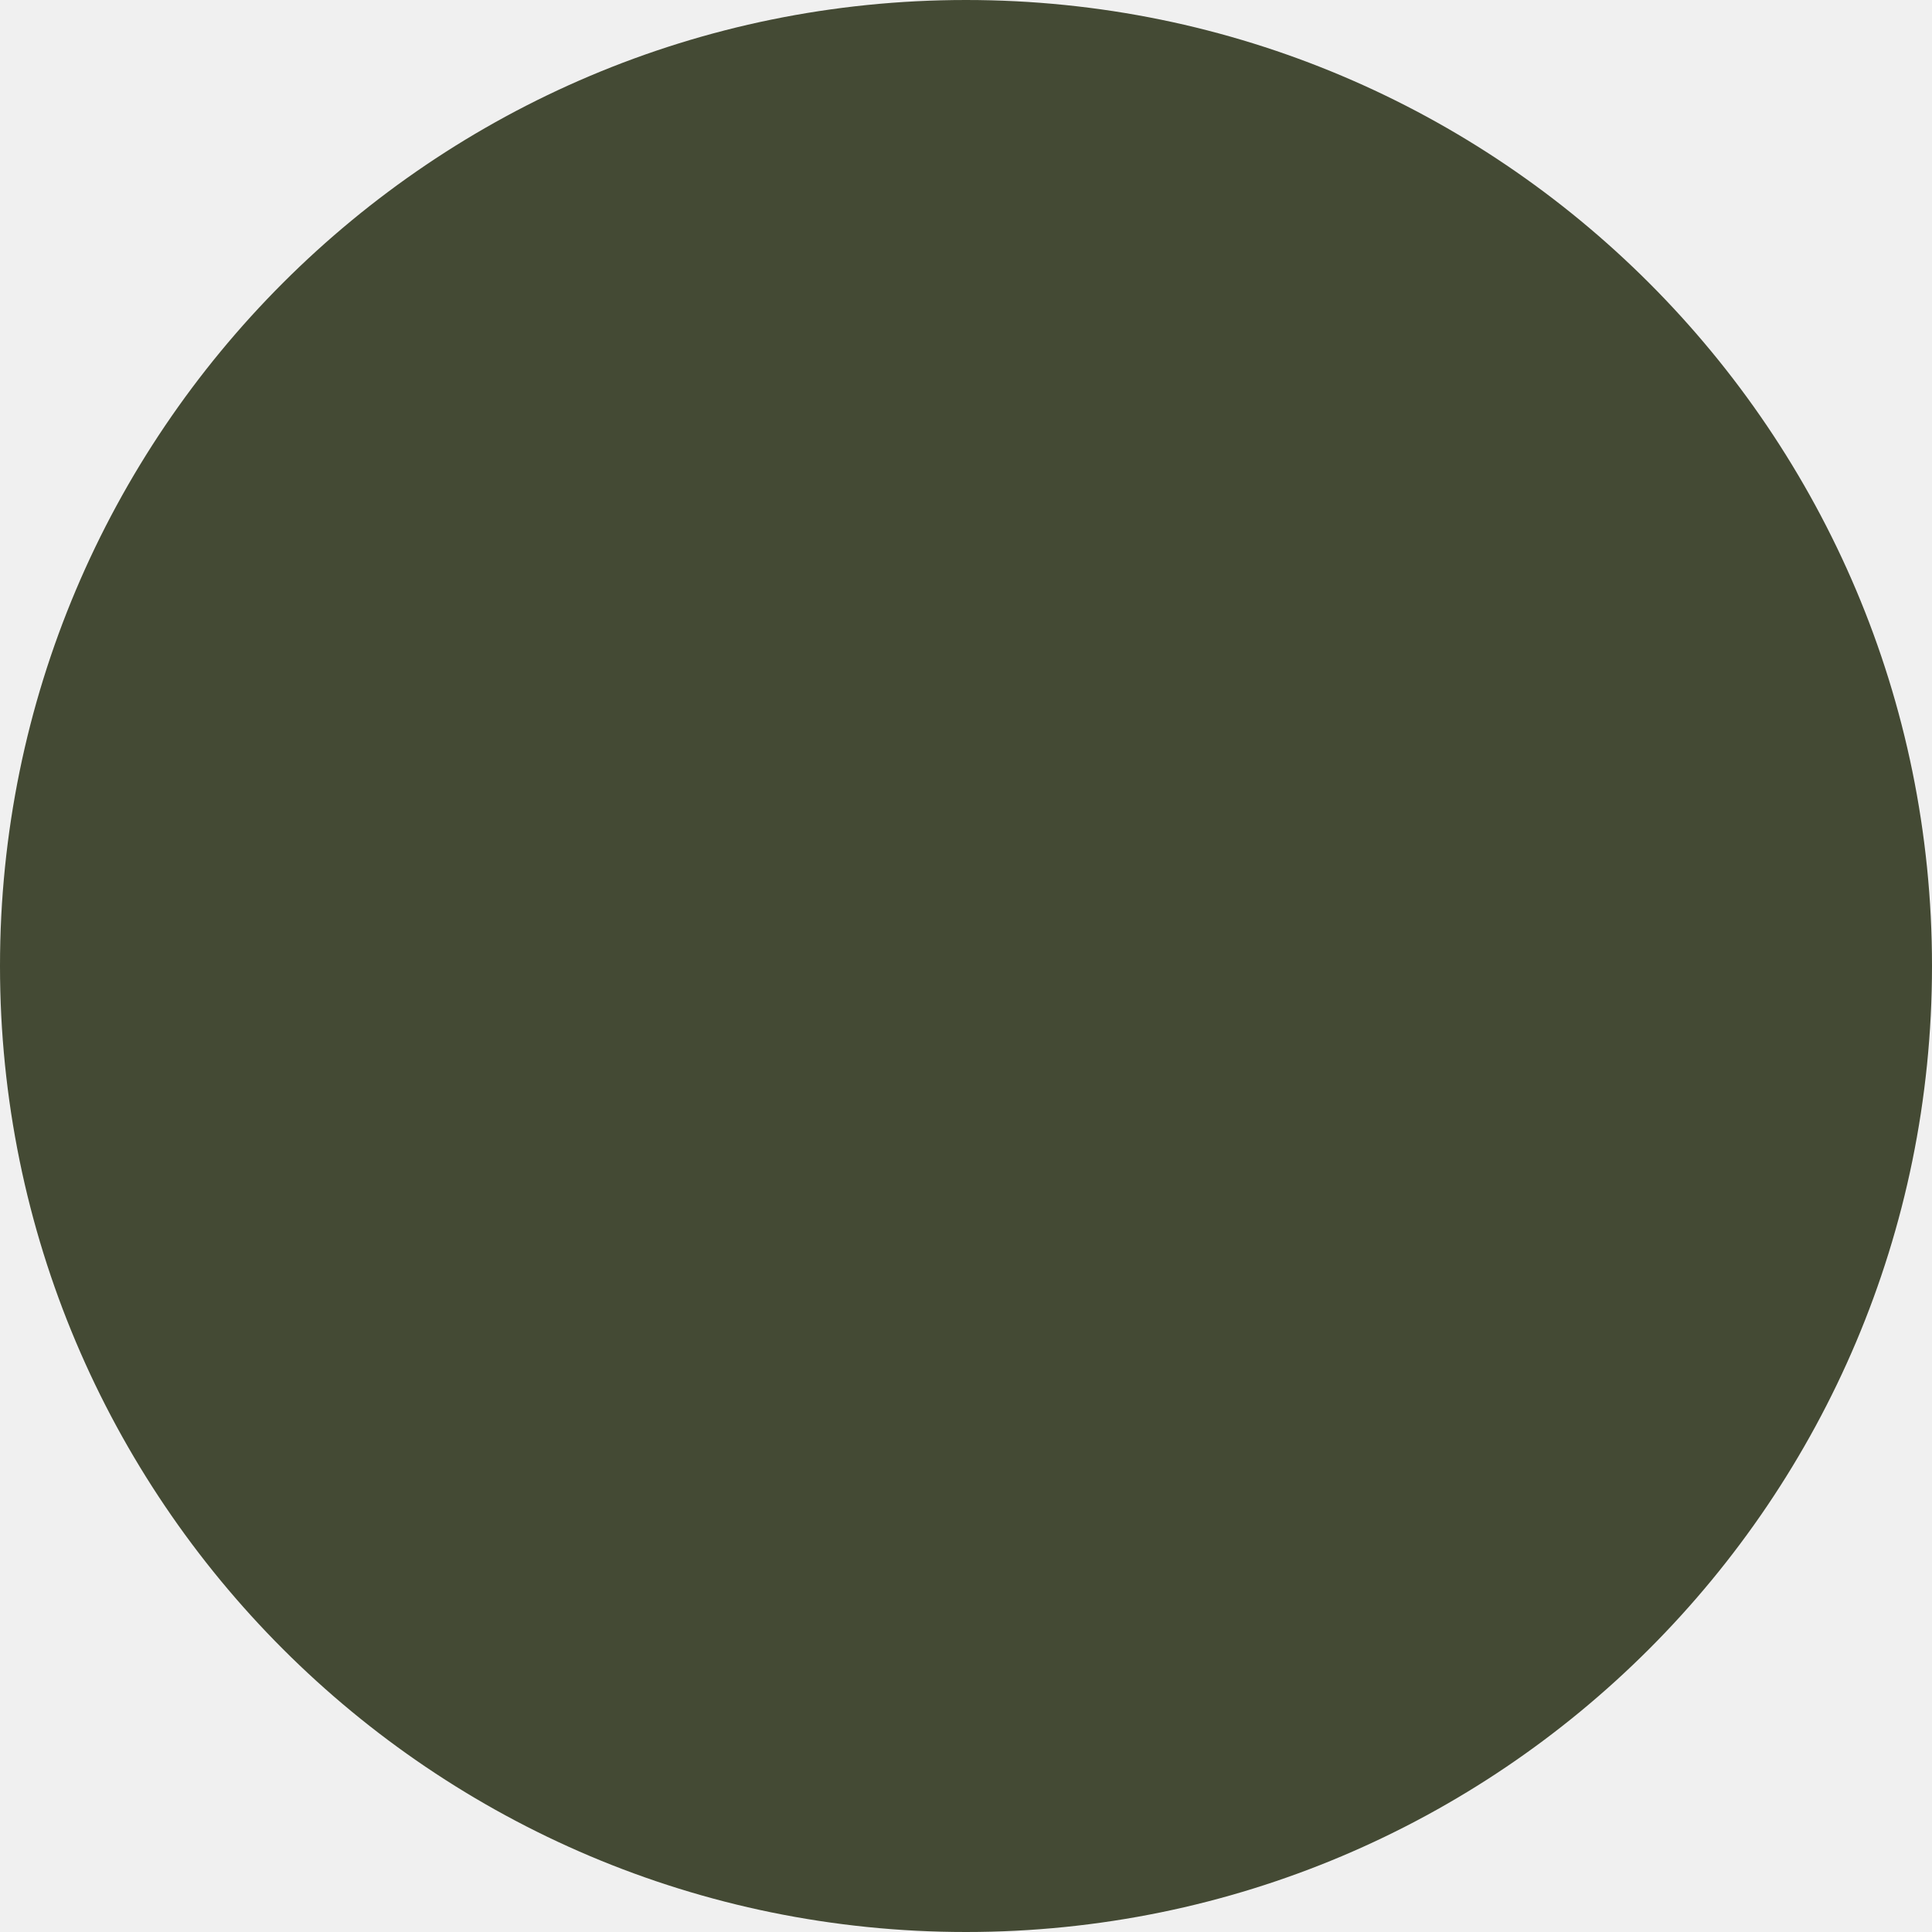
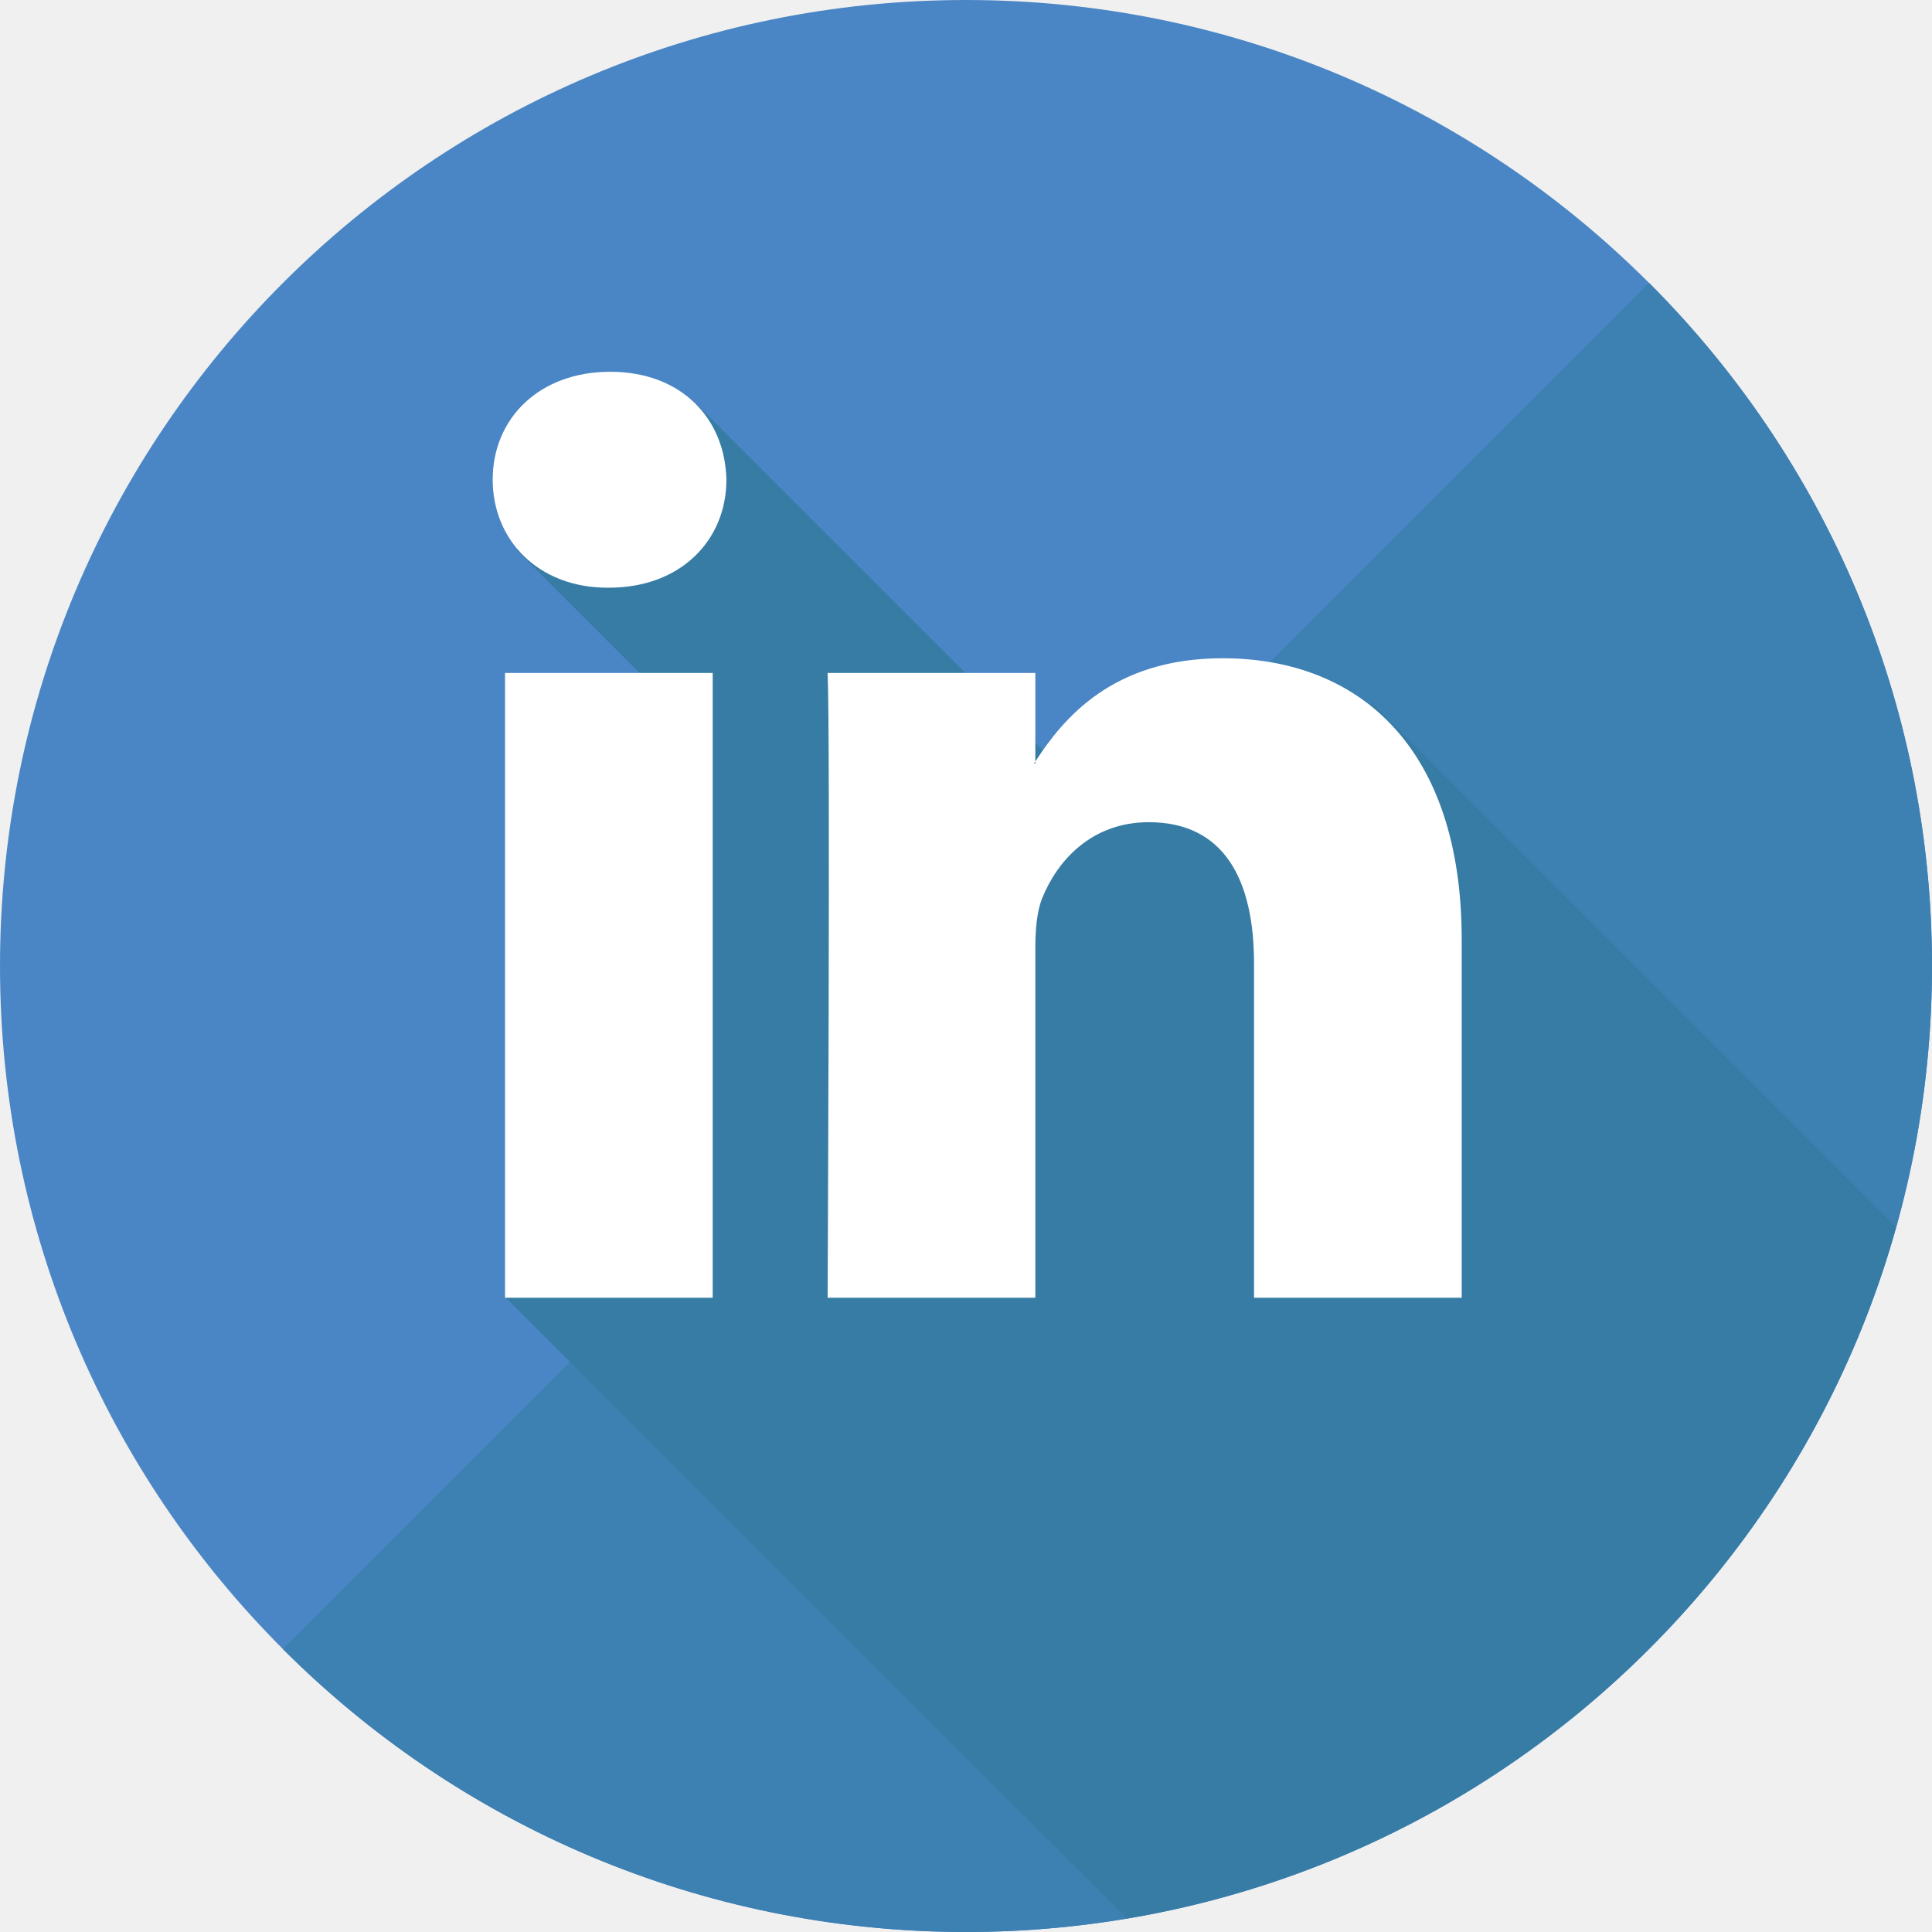
- <svg xmlns="http://www.w3.org/2000/svg" width="33" height="33" viewBox="0 0 33 33" fill="none">
-   <path fill-rule="evenodd" clip-rule="evenodd" d="M16.5 33C25.613 33 33 25.613 33 16.5C33 7.387 25.613 0 16.5 0C7.387 0 0 7.387 0 16.5C0 25.613 7.387 33 16.5 33Z" fill="#444A34" />
+ <svg xmlns="http://www.w3.org/2000/svg" version="1.1" id="Layer_1" x="0px" y="0px" viewBox="0 0 473.931 473.931" style="enable-background:new 0 0 473.931 473.931;" xml:space="preserve">
+   <circle style="fill:#4A86C5;" cx="236.966" cy="236.966" r="236.966" />
+   <path style="fill:#3D80B2;" d="M404.518,69.383c92.541,92.549,92.549,242.59,0,335.138c-92.541,92.541-242.593,92.541-335.134,0  L404.518,69.383z" />
+   <path style="fill:#4A86C5;" d="M462.646,309.275c0.868-2.713,1.658-5.456,2.432-8.206  C464.307,303.823,463.496,306.562,462.646,309.275z" />
+   <g>
+     <polygon style="fill:#377CA5;" points="465.097,301.017 465.097,301.017 465.082,301.07  " />
+     <path style="fill:#377CA5;" d="M465.097,301.017L336.721,172.641l-29.204,29.204l-20.303-20.303l-16.946,16.946L171.032,99.25   l-6.155-2.346l-38.08,38.08l45.968,45.964l-44.998,44.995l43.943,43.943l-48.048,48.052L276.475,470.59   c87.984-14.78,159.5-77.993,186.175-161.311c0.849-2.716,1.658-5.452,2.432-8.206C465.082,301.055,465.09,301.032,465.097,301.017z   " />
+   </g>
+   <path style="fill:#FFFFFF;" d="M358.565,230.459v87.883h-50.944v-81.997c0-20.595-7.375-34.656-25.811-34.656  c-14.084,0-22.458,9.474-26.147,18.634c-1.343,3.278-1.688,7.835-1.688,12.423v85.593H203.02c0,0,0.681-138.875,0-153.259h50.952  V186.8c-0.094,0.161-0.236,0.34-0.329,0.498h0.329V186.8c6.769-10.425,18.862-25.324,45.923-25.324  C333.432,161.479,358.565,183.384,358.565,230.459z M149.7,91.198c-17.429,0-28.838,11.439-28.838,26.473  c0,14.716,11.072,26.495,28.164,26.495h0.344c17.766,0,28.823-11.779,28.823-26.495C177.857,102.636,167.137,91.198,149.7,91.198z   M123.886,318.341h50.944V165.083h-50.944V318.341z" />
+   <g>
+ </g>
+   <g>
+ </g>
+   <g>
+ </g>
+   <g>
+ </g>
+   <g>
+ </g>
+   <g>
+ </g>
+   <g>
+ </g>
+   <g>
+ </g>
+   <g>
+ </g>
+   <g>
+ </g>
+   <g>
+ </g>
+   <g>
+ </g>
+   <g>
+ </g>
+   <g>
+ </g>
+   <g>
+ </g>
</svg>
